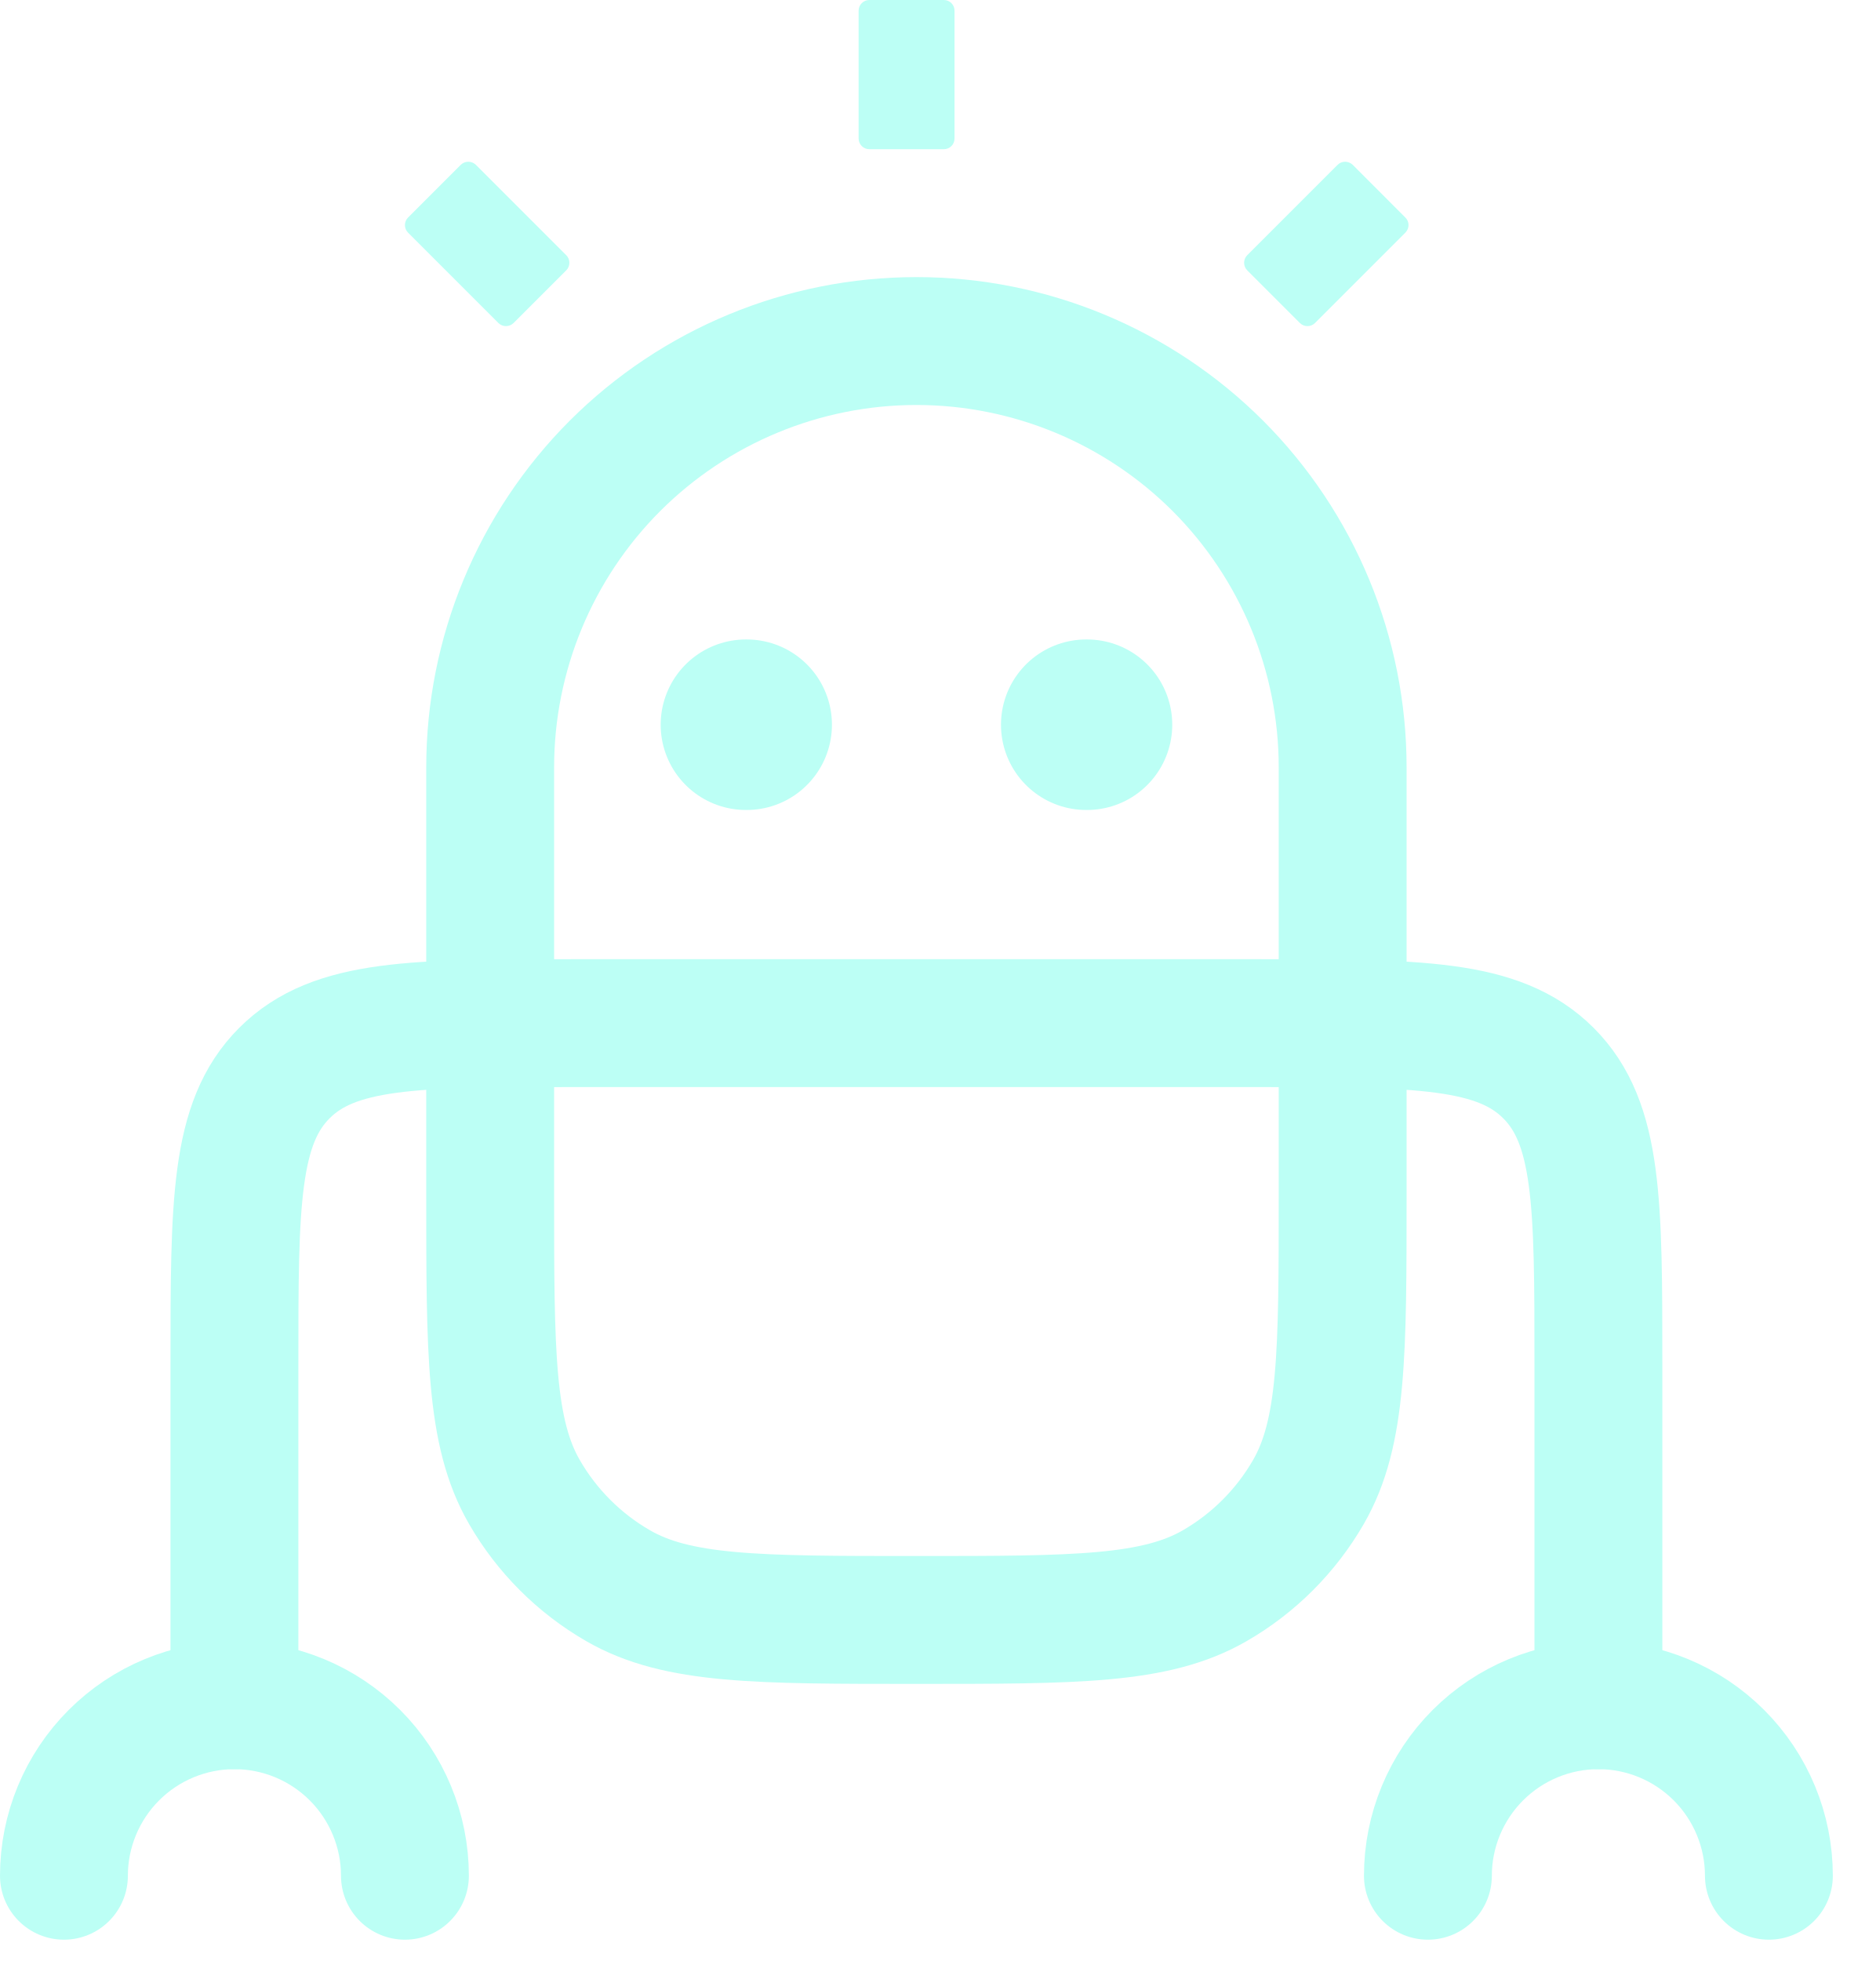
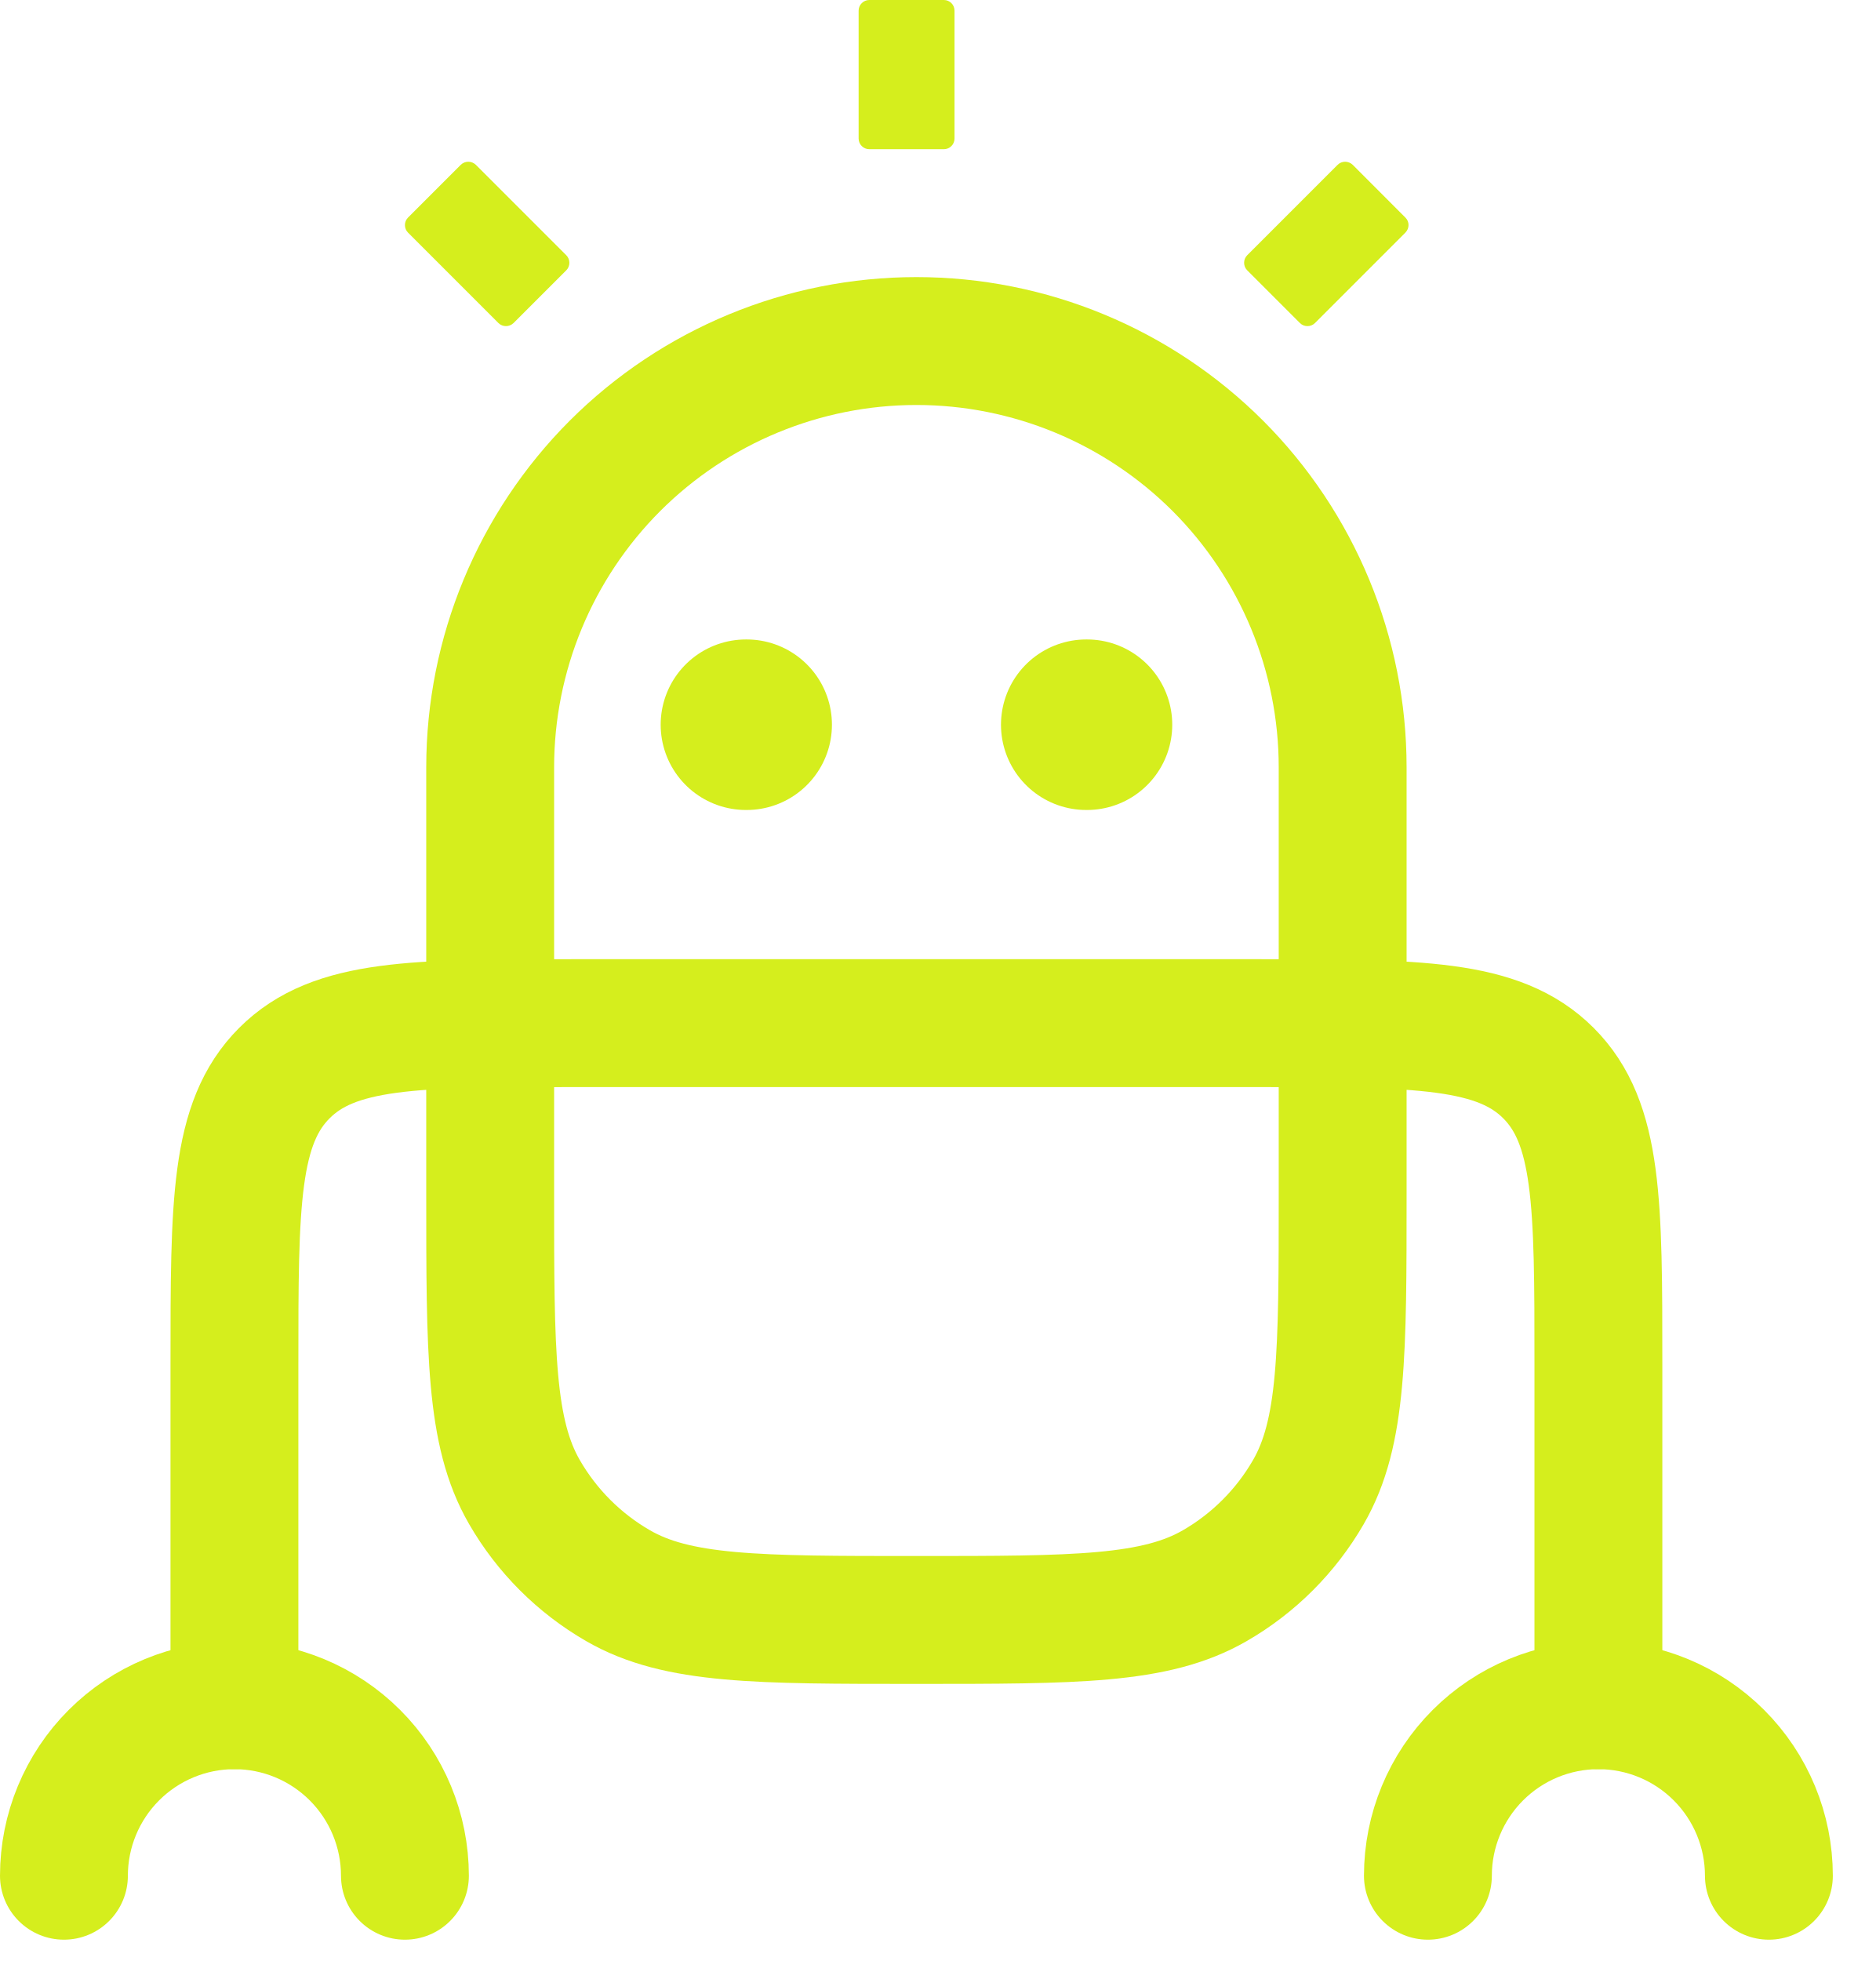
<svg xmlns="http://www.w3.org/2000/svg" width="22" height="23" viewBox="0 0 22 23" fill="none">
-   <path d="M15.75 14V9C15.75 7.674 15.223 6.402 14.286 5.464C13.348 4.527 12.076 4 10.75 4C9.424 4 8.152 4.527 7.214 5.464C6.277 6.402 5.75 7.674 5.75 9V14C5.75 15.87 5.75 16.804 6.152 17.5C6.415 17.956 6.794 18.335 7.25 18.598C7.946 19 8.88 19 10.75 19C12.62 19 13.554 19 14.25 18.598C14.706 18.335 15.085 17.956 15.348 17.5C15.75 16.804 15.75 15.87 15.75 14Z" stroke="#BCFFF5" stroke-width="1.5" stroke-linejoin="round" />
-   <path d="M16.75 22C16.75 21.47 16.961 20.961 17.336 20.586C17.711 20.211 18.22 20 18.75 20C19.28 20 19.789 20.211 20.164 20.586C20.539 20.961 20.75 21.47 20.75 22M0.75 22C0.75 21.47 0.961 20.961 1.336 20.586C1.711 20.211 2.22 20 2.75 20C3.28 20 3.789 20.211 4.164 20.586C4.539 20.961 4.75 21.47 4.75 22" stroke="#BCFFF5" stroke-width="1.5" stroke-linecap="round" stroke-linejoin="round" />
-   <path d="M18.75 20V16C18.75 14.114 18.75 13.172 18.164 12.586C17.578 12 16.636 12 14.75 12H6.75C4.864 12 3.922 12 3.336 12.586C2.75 13.172 2.75 14.114 2.75 16V20" stroke="#BCFFF5" stroke-width="1.5" stroke-linecap="round" stroke-linejoin="round" />
-   <path d="M12.742 8.5H12.751M8.75 8.5H8.759" stroke="#BCFFF5" stroke-width="2" stroke-linecap="round" stroke-linejoin="round" />
-   <path d="M6.024 3.789L6.643 3.17C6.691 3.122 6.691 3.042 6.643 2.994L5.582 1.933C5.558 1.91 5.526 1.897 5.493 1.897C5.46 1.897 5.429 1.91 5.405 1.933L4.786 2.552C4.763 2.575 4.75 2.607 4.75 2.64C4.75 2.673 4.763 2.705 4.786 2.728L5.847 3.789C5.896 3.837 5.974 3.837 6.024 3.789ZM16.486 2.552L15.868 1.933C15.844 1.91 15.812 1.897 15.779 1.897C15.746 1.897 15.714 1.91 15.691 1.933L14.63 2.994C14.607 3.017 14.594 3.049 14.594 3.082C14.594 3.115 14.607 3.147 14.63 3.17L15.249 3.789C15.297 3.837 15.377 3.837 15.425 3.789L16.486 2.728C16.535 2.678 16.535 2.6 16.486 2.552ZM10.197 1.75H11.072C11.141 1.75 11.197 1.694 11.197 1.625V0.125C11.197 0.056 11.141 0 11.072 0H10.197C10.129 0 10.072 0.056 10.072 0.125V1.625C10.072 1.694 10.129 1.75 10.197 1.75Z" fill="#BCFFF5" />
+   <path d="M15.75 14V9C15.75 7.674 15.223 6.402 14.286 5.464C13.348 4.527 12.076 4 10.75 4C9.424 4 8.152 4.527 7.214 5.464C6.277 6.402 5.75 7.674 5.75 9V14C5.75 15.87 5.75 16.804 6.152 17.5C6.415 17.956 6.794 18.335 7.25 18.598C7.946 19 8.88 19 10.75 19C12.62 19 13.554 19 14.25 18.598C14.706 18.335 15.085 17.956 15.348 17.5C15.75 16.804 15.75 15.87 15.75 14Z" stroke="#D5EE1D" stroke-width="1.5" stroke-linejoin="round" />
+   <path d="M16.75 22C16.75 21.47 16.961 20.961 17.336 20.586C17.711 20.211 18.22 20 18.75 20C19.28 20 19.789 20.211 20.164 20.586C20.539 20.961 20.75 21.47 20.75 22M0.75 22C0.75 21.47 0.961 20.961 1.336 20.586C1.711 20.211 2.22 20 2.75 20C3.28 20 3.789 20.211 4.164 20.586C4.539 20.961 4.75 21.47 4.75 22" stroke="#D5EE1D" stroke-width="1.5" stroke-linecap="round" stroke-linejoin="round" />
+   <path d="M18.75 20V16C18.75 14.114 18.75 13.172 18.164 12.586C17.578 12 16.636 12 14.75 12H6.75C4.864 12 3.922 12 3.336 12.586C2.75 13.172 2.75 14.114 2.75 16V20" stroke="#D5EE1D" stroke-width="1.5" stroke-linecap="round" stroke-linejoin="round" />
+   <path d="M12.742 8.5H12.751M8.75 8.5H8.759" stroke="#D5EE1D" stroke-width="2" stroke-linecap="round" stroke-linejoin="round" />
+   <path d="M6.024 3.789L6.643 3.17C6.691 3.122 6.691 3.042 6.643 2.994L5.582 1.933C5.558 1.91 5.526 1.897 5.493 1.897C5.46 1.897 5.429 1.91 5.405 1.933L4.786 2.552C4.763 2.575 4.75 2.607 4.75 2.64C4.75 2.673 4.763 2.705 4.786 2.728L5.847 3.789C5.896 3.837 5.974 3.837 6.024 3.789ZM16.486 2.552L15.868 1.933C15.844 1.91 15.812 1.897 15.779 1.897C15.746 1.897 15.714 1.91 15.691 1.933L14.63 2.994C14.607 3.017 14.594 3.049 14.594 3.082C14.594 3.115 14.607 3.147 14.63 3.17L15.249 3.789C15.297 3.837 15.377 3.837 15.425 3.789L16.486 2.728C16.535 2.678 16.535 2.6 16.486 2.552ZM10.197 1.75H11.072C11.141 1.75 11.197 1.694 11.197 1.625V0.125C11.197 0.056 11.141 0 11.072 0H10.197C10.129 0 10.072 0.056 10.072 0.125V1.625C10.072 1.694 10.129 1.75 10.197 1.75Z" fill="#D5EE1D" />
</svg>
